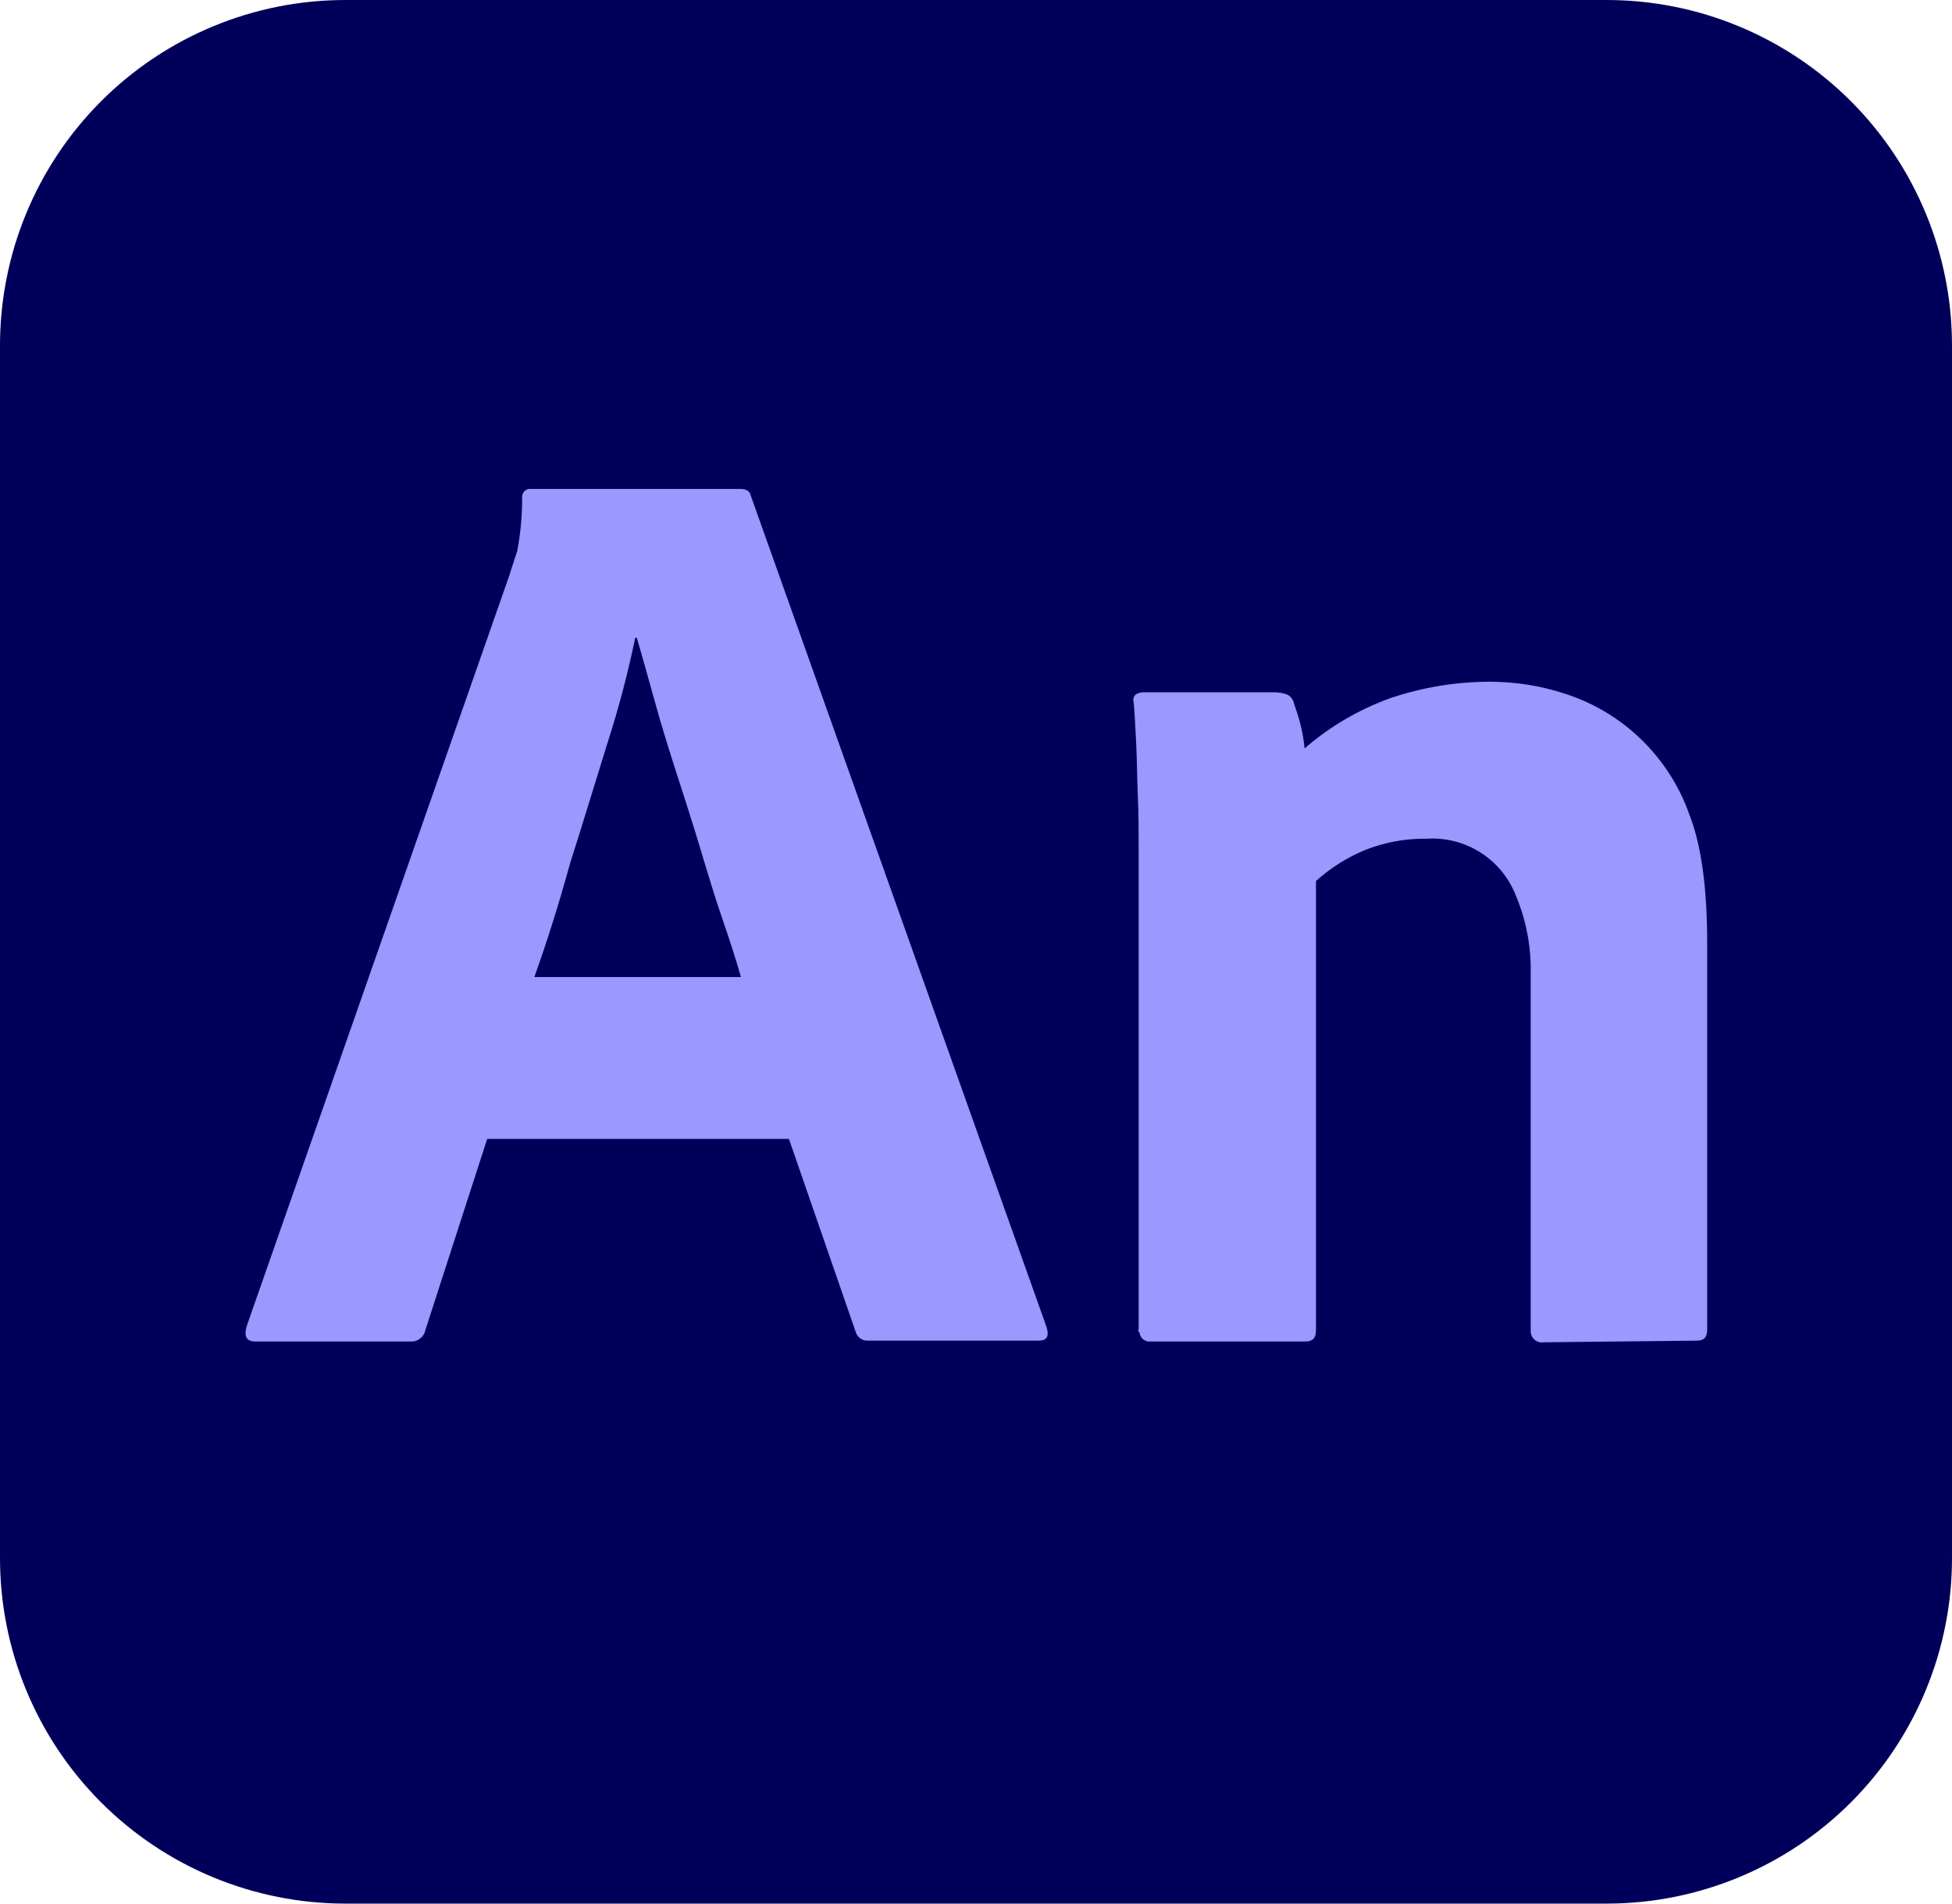
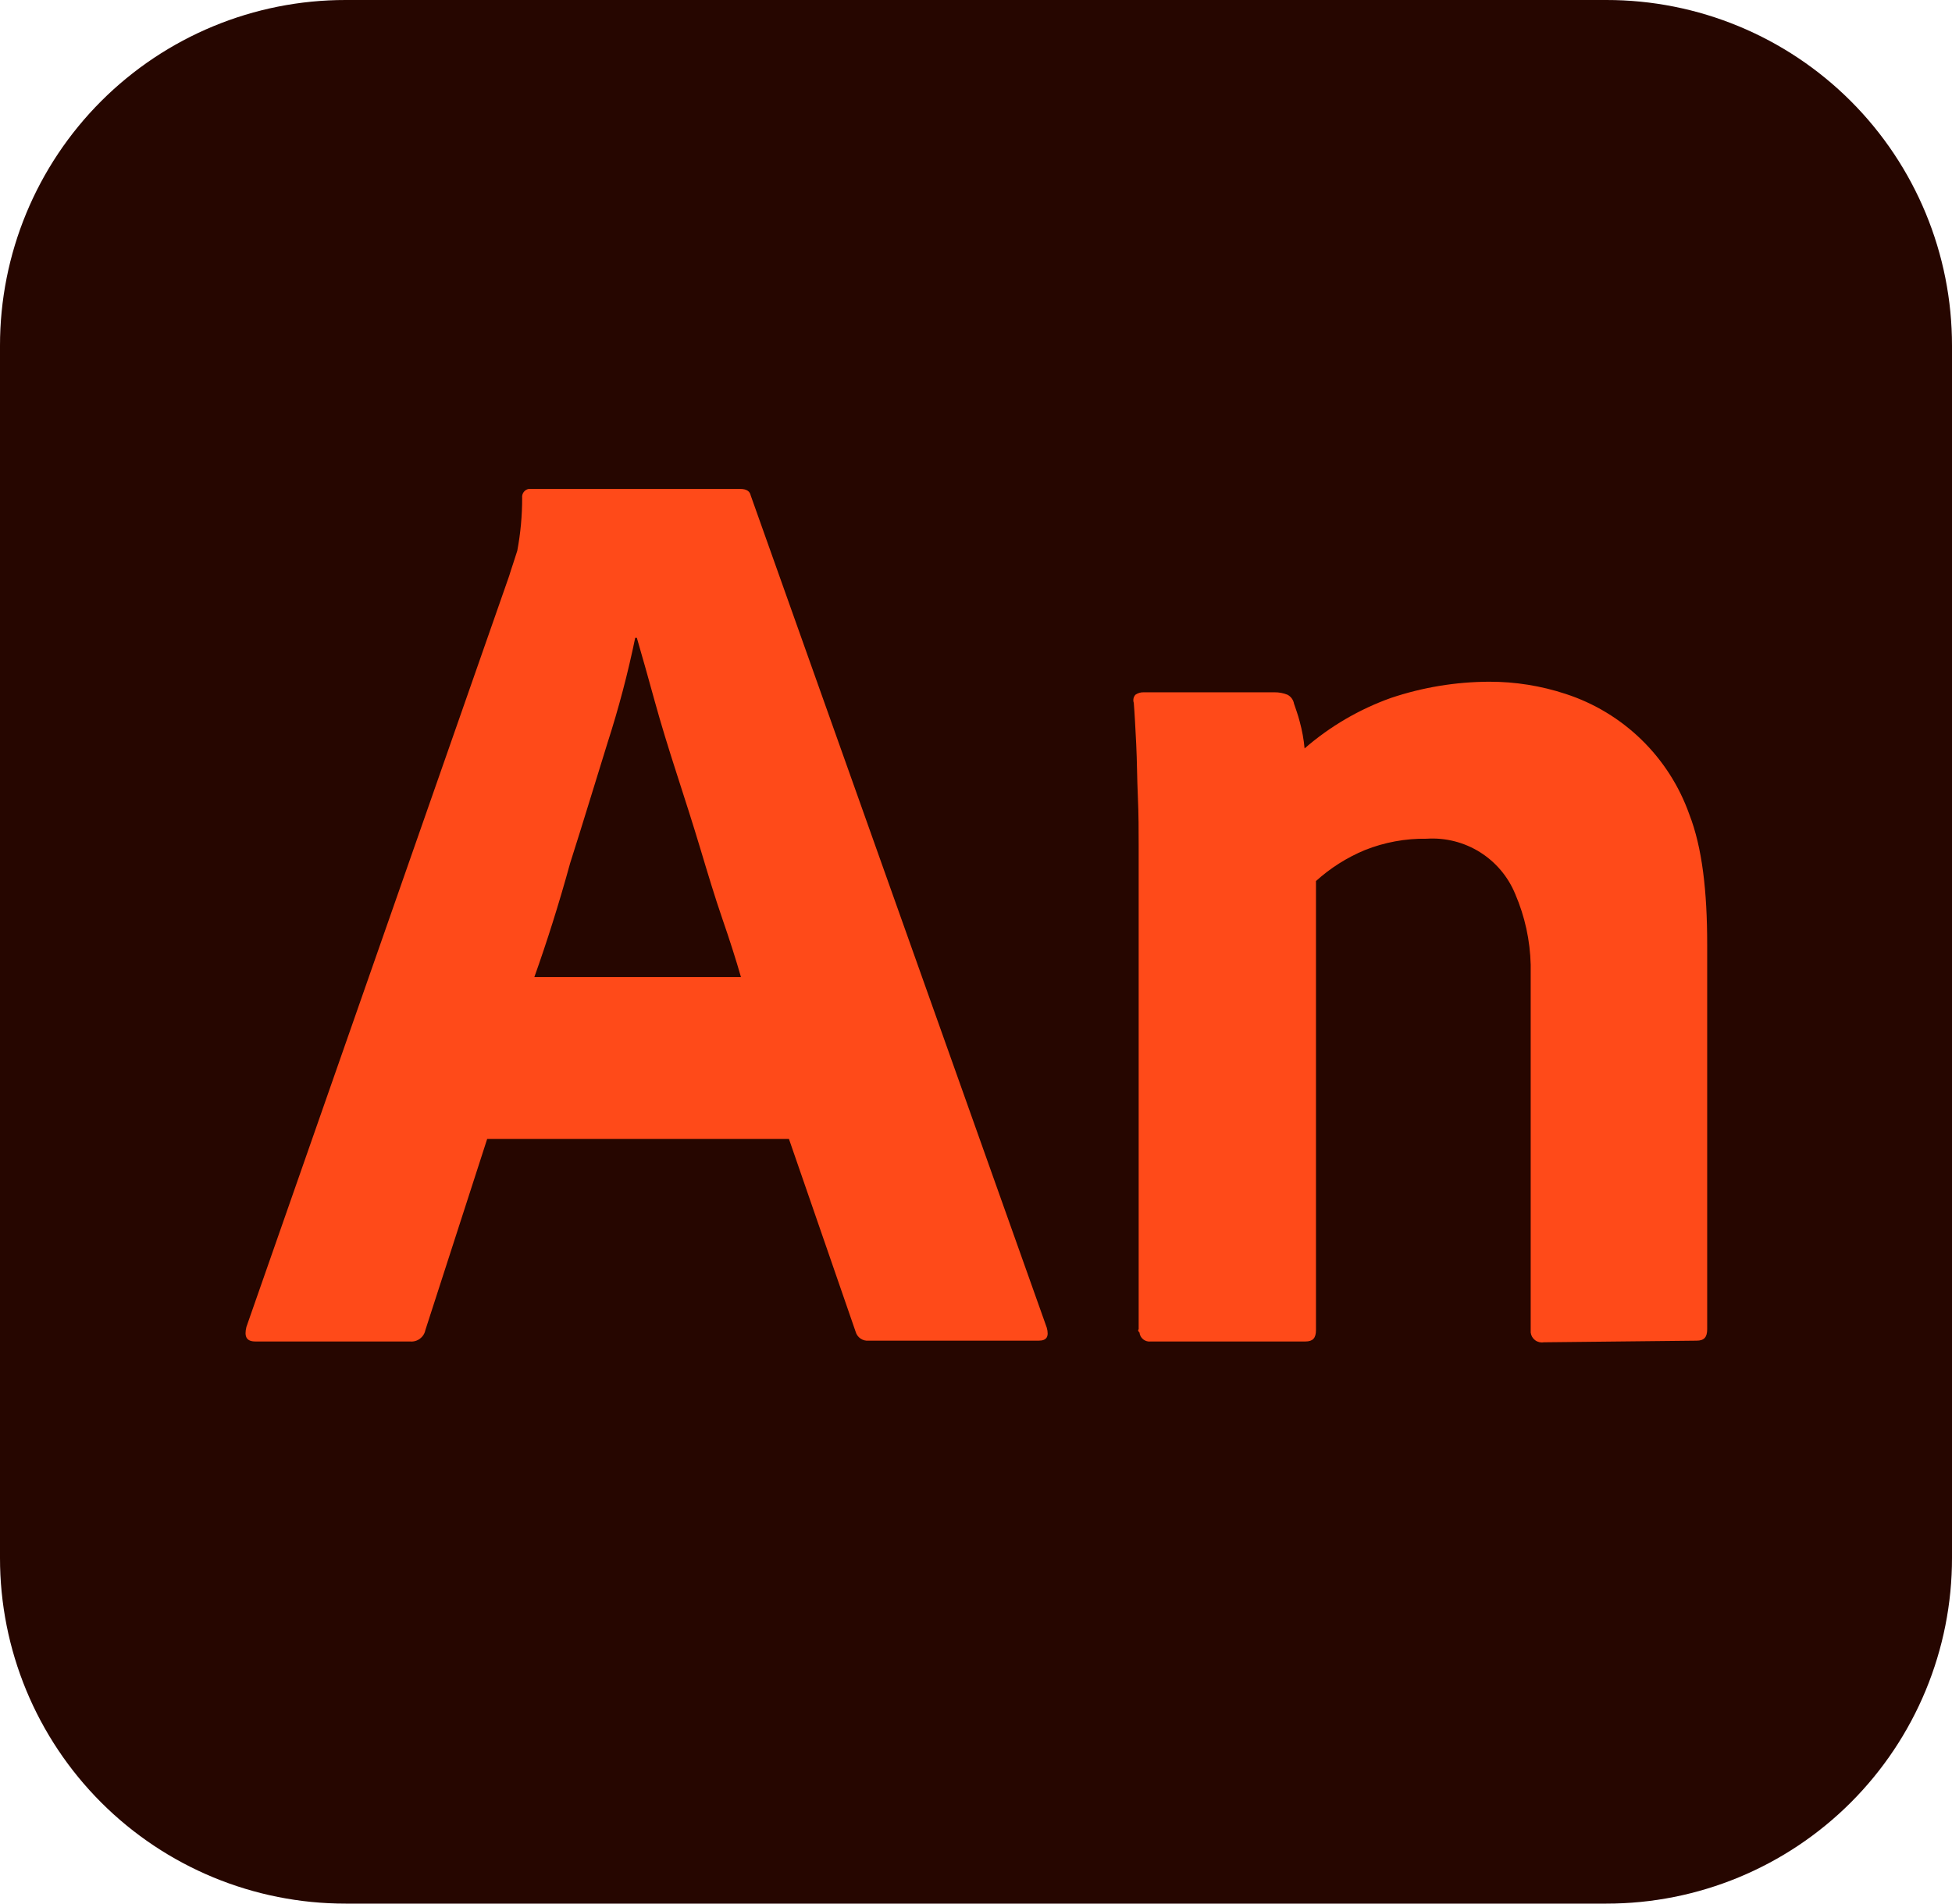
<svg xmlns="http://www.w3.org/2000/svg" viewBox="0 0 240 234">
  <defs>
    <style>
            .cls-1 {
-                 fill: #00005b;
+                 fill: #260600;
            }

            .cls-2 {
-                 fill: #99f;
+                 fill: #ff4a19;
            }
        </style>
  </defs>
  <g id="Layer_2" data-name="Layer 2">
    <g id="Layer_1-2" data-name="Layer 1">
      <g id="Layer_2-2" data-name="Layer 2">
        <g id="Surfaces">
          <g id="Video_Audio_Surface" data-name="Video Audio Surface">
            <g id="Outline_no_shadow" data-name="Outline no shadow">
              <path class="cls-1" d="M42.5,0h155A42.46,42.46,0,0,1,240,42.5v149A42.46,42.46,0,0,1,197.5,234H42.5A42.46,42.46,0,0,1,0,191.5V42.5A42.46,42.46,0,0,1,42.5,0Z" />
            </g>
          </g>
        </g>
        <g id="Outlined_Mnemonics_Logos" data-name="Outlined Mnemonics Logos">
          <g id="An">
            <path class="cls-2" d="M97,140H59.9l-7.6,23.5a1.75,1.75,0,0,1-1.9,1.4h-19c-1.1,0-1.4-.6-1.1-1.8L62.6,70.8c.3-1,.6-1.8,1-3.1a34.93,34.93,0,0,0,.6-6.5,1,1,0,0,1,.8-1.1H91c.8,0,1.2.3,1.3.8l36.4,102.3c.3,1.1,0,1.6-1,1.6H106.8a1.51,1.51,0,0,1-1.6-1.1ZM65.7,120.1H91.1c-.6-2.1-1.4-4.6-2.3-7.2s-1.8-5.6-2.7-8.6-1.9-6.1-2.9-9.2-1.9-6-2.7-8.9-1.5-5.4-2.2-7.8h-.2a122.78,122.78,0,0,1-3.4,12.9c-1.5,4.8-3,9.8-4.6,14.8C68.7,111.2,67.2,115.9,65.7,120.1Z" />
            <path class="cls-2" d="M140,163.4V104c0-1.8,0-3.9-.1-6.1s-.1-4.4-.2-6.4-.2-3.9-.3-5.1a1,1,0,0,1,.2-1,1.69,1.69,0,0,1,1-.3h16.1a4.15,4.15,0,0,1,1.6.3,1.55,1.55,0,0,1,.8,1.1c.2.6.5,1.4.7,2.2a19.09,19.09,0,0,1,.6,3.3A33.22,33.22,0,0,1,171,85.8a38.37,38.37,0,0,1,12.1-2,29.83,29.83,0,0,1,9.4,1.5,24,24,0,0,1,15.2,14.8c1.6,4.1,2.2,9.5,2.2,16v47.3c0,1-.4,1.4-1.3,1.4l-18.8.2a1.38,1.38,0,0,1-1.6-1.2V118.6a23.43,23.43,0,0,0-1.9-8.7,11,11,0,0,0-10.9-6.8,19.71,19.71,0,0,0-7.6,1.4,21,21,0,0,0-6,3.8v55.2c0,1-.4,1.4-1.3,1.4h-19a1.24,1.24,0,0,1-1.4-1.1C139.9,163.6,139.9,163.5,140,163.4Z" />
          </g>
        </g>
      </g>
    </g>
  </g>
</svg>
